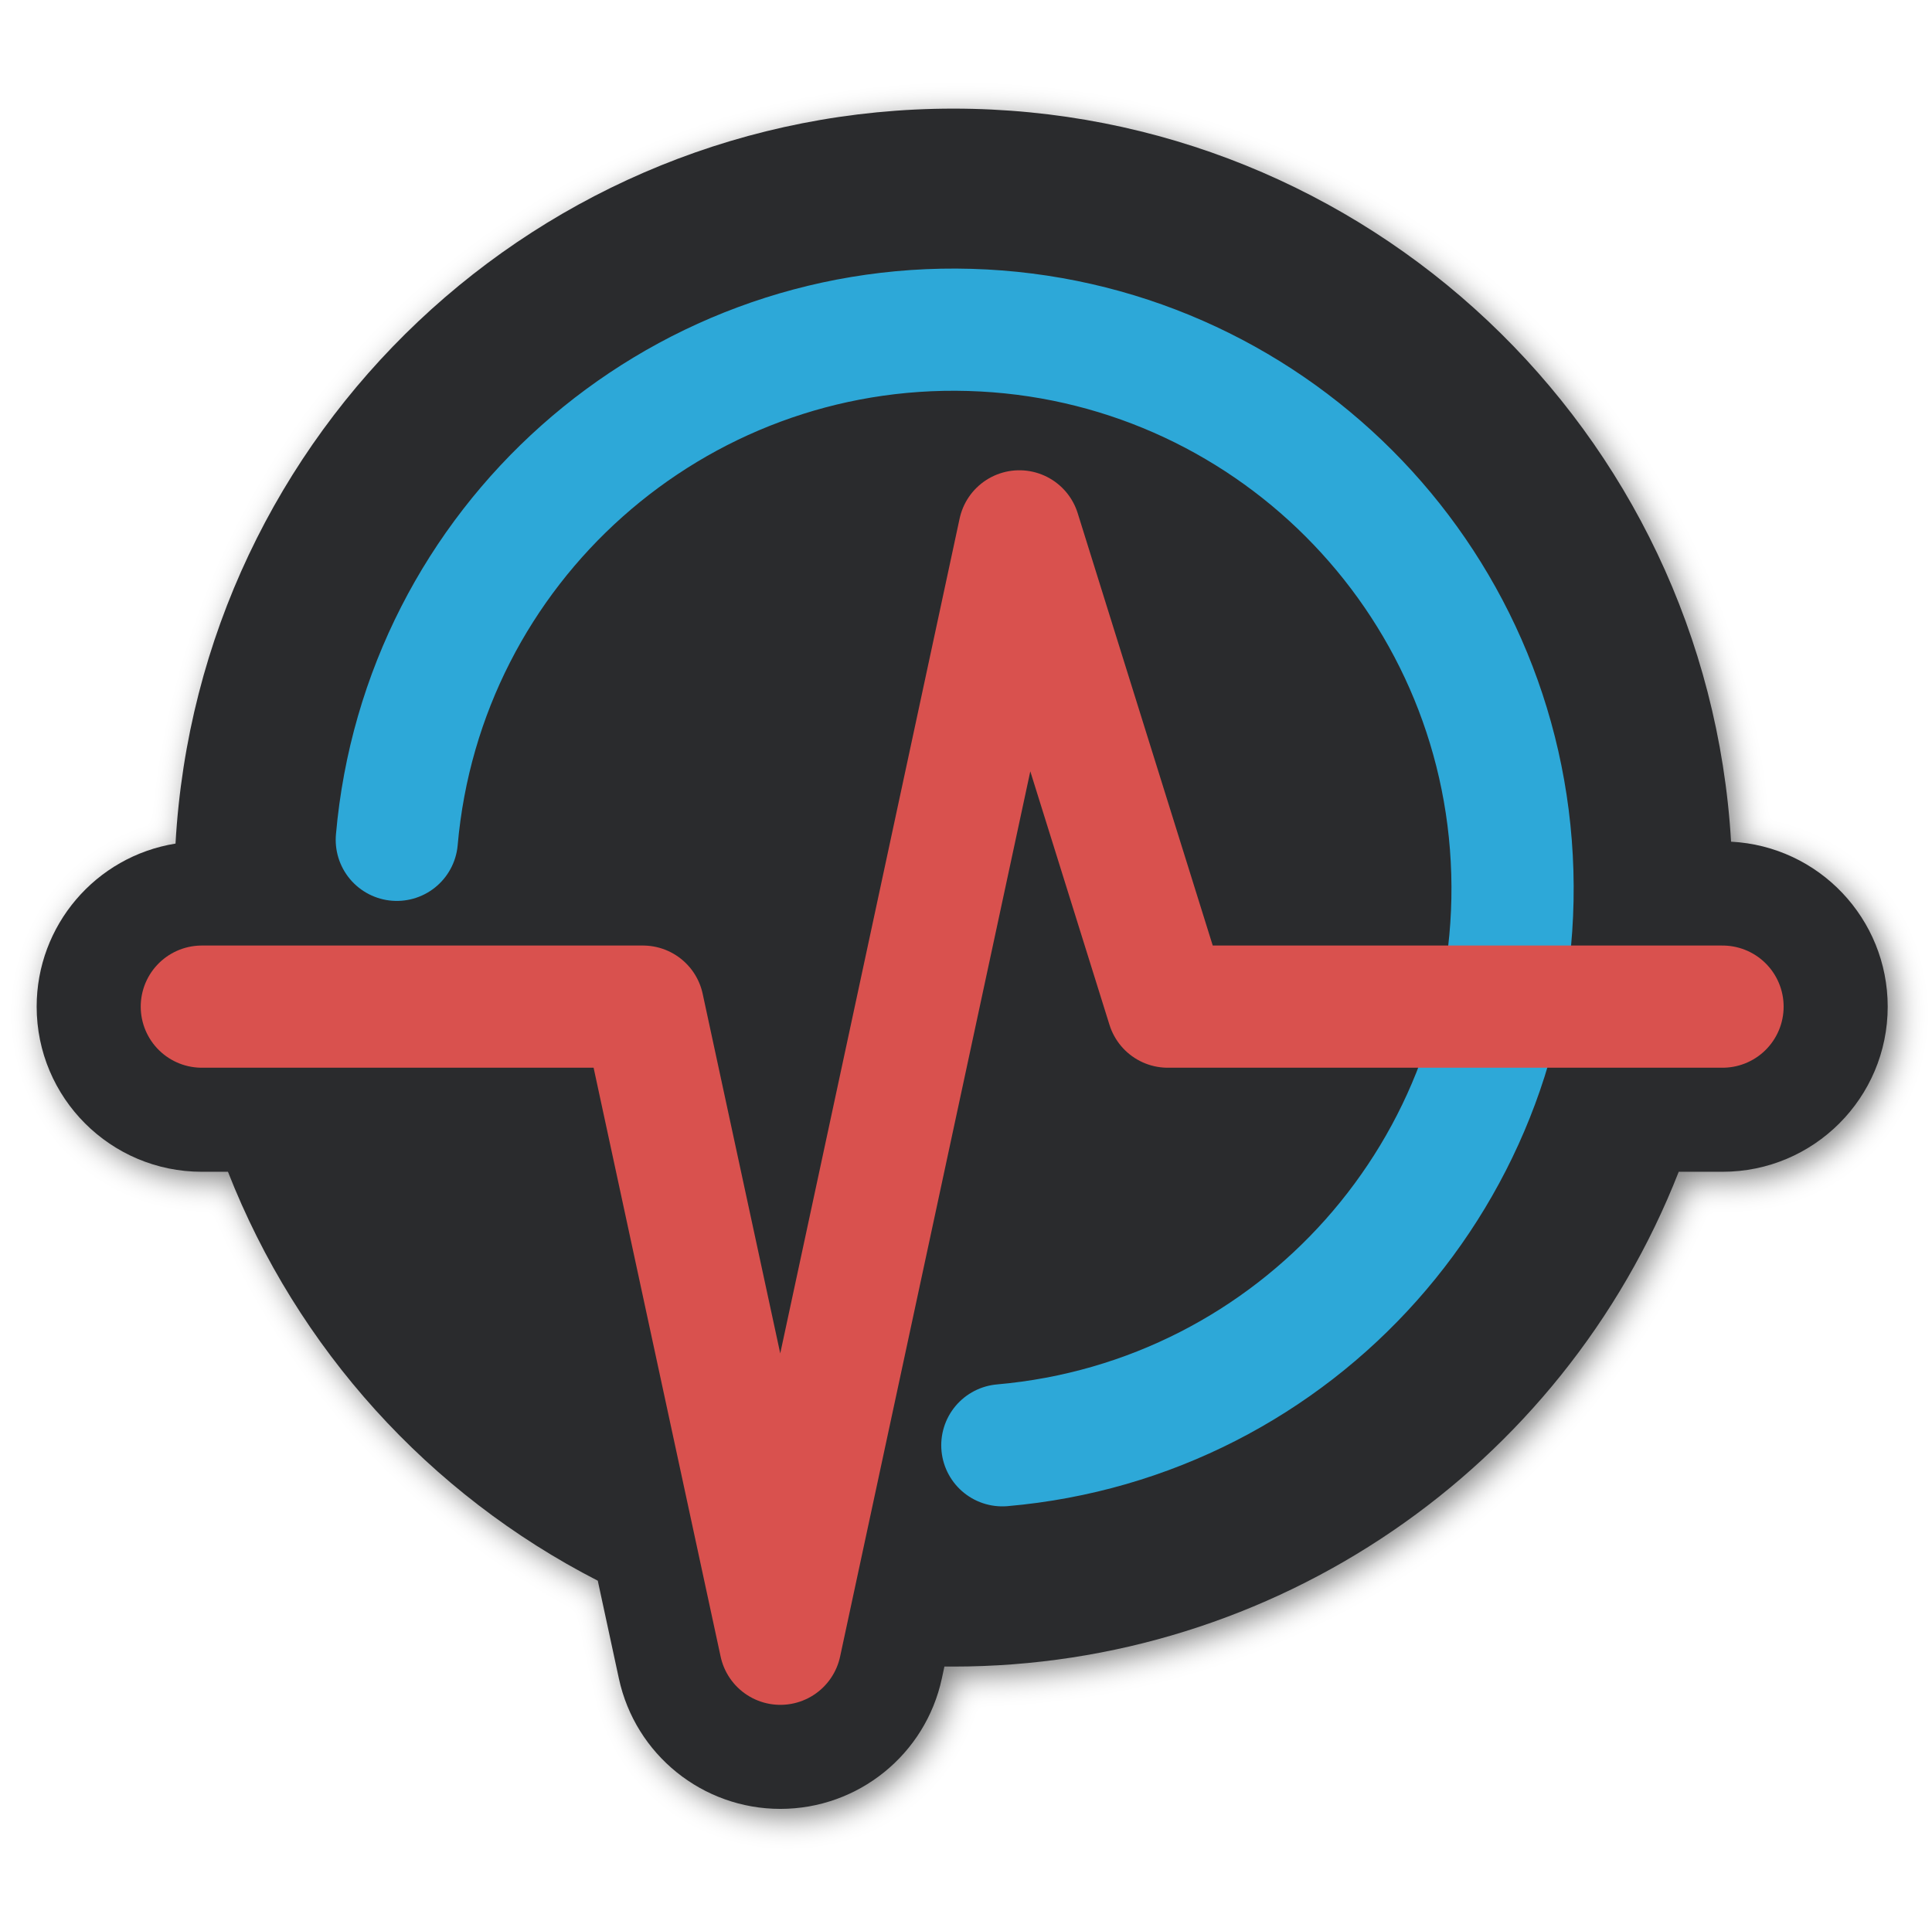
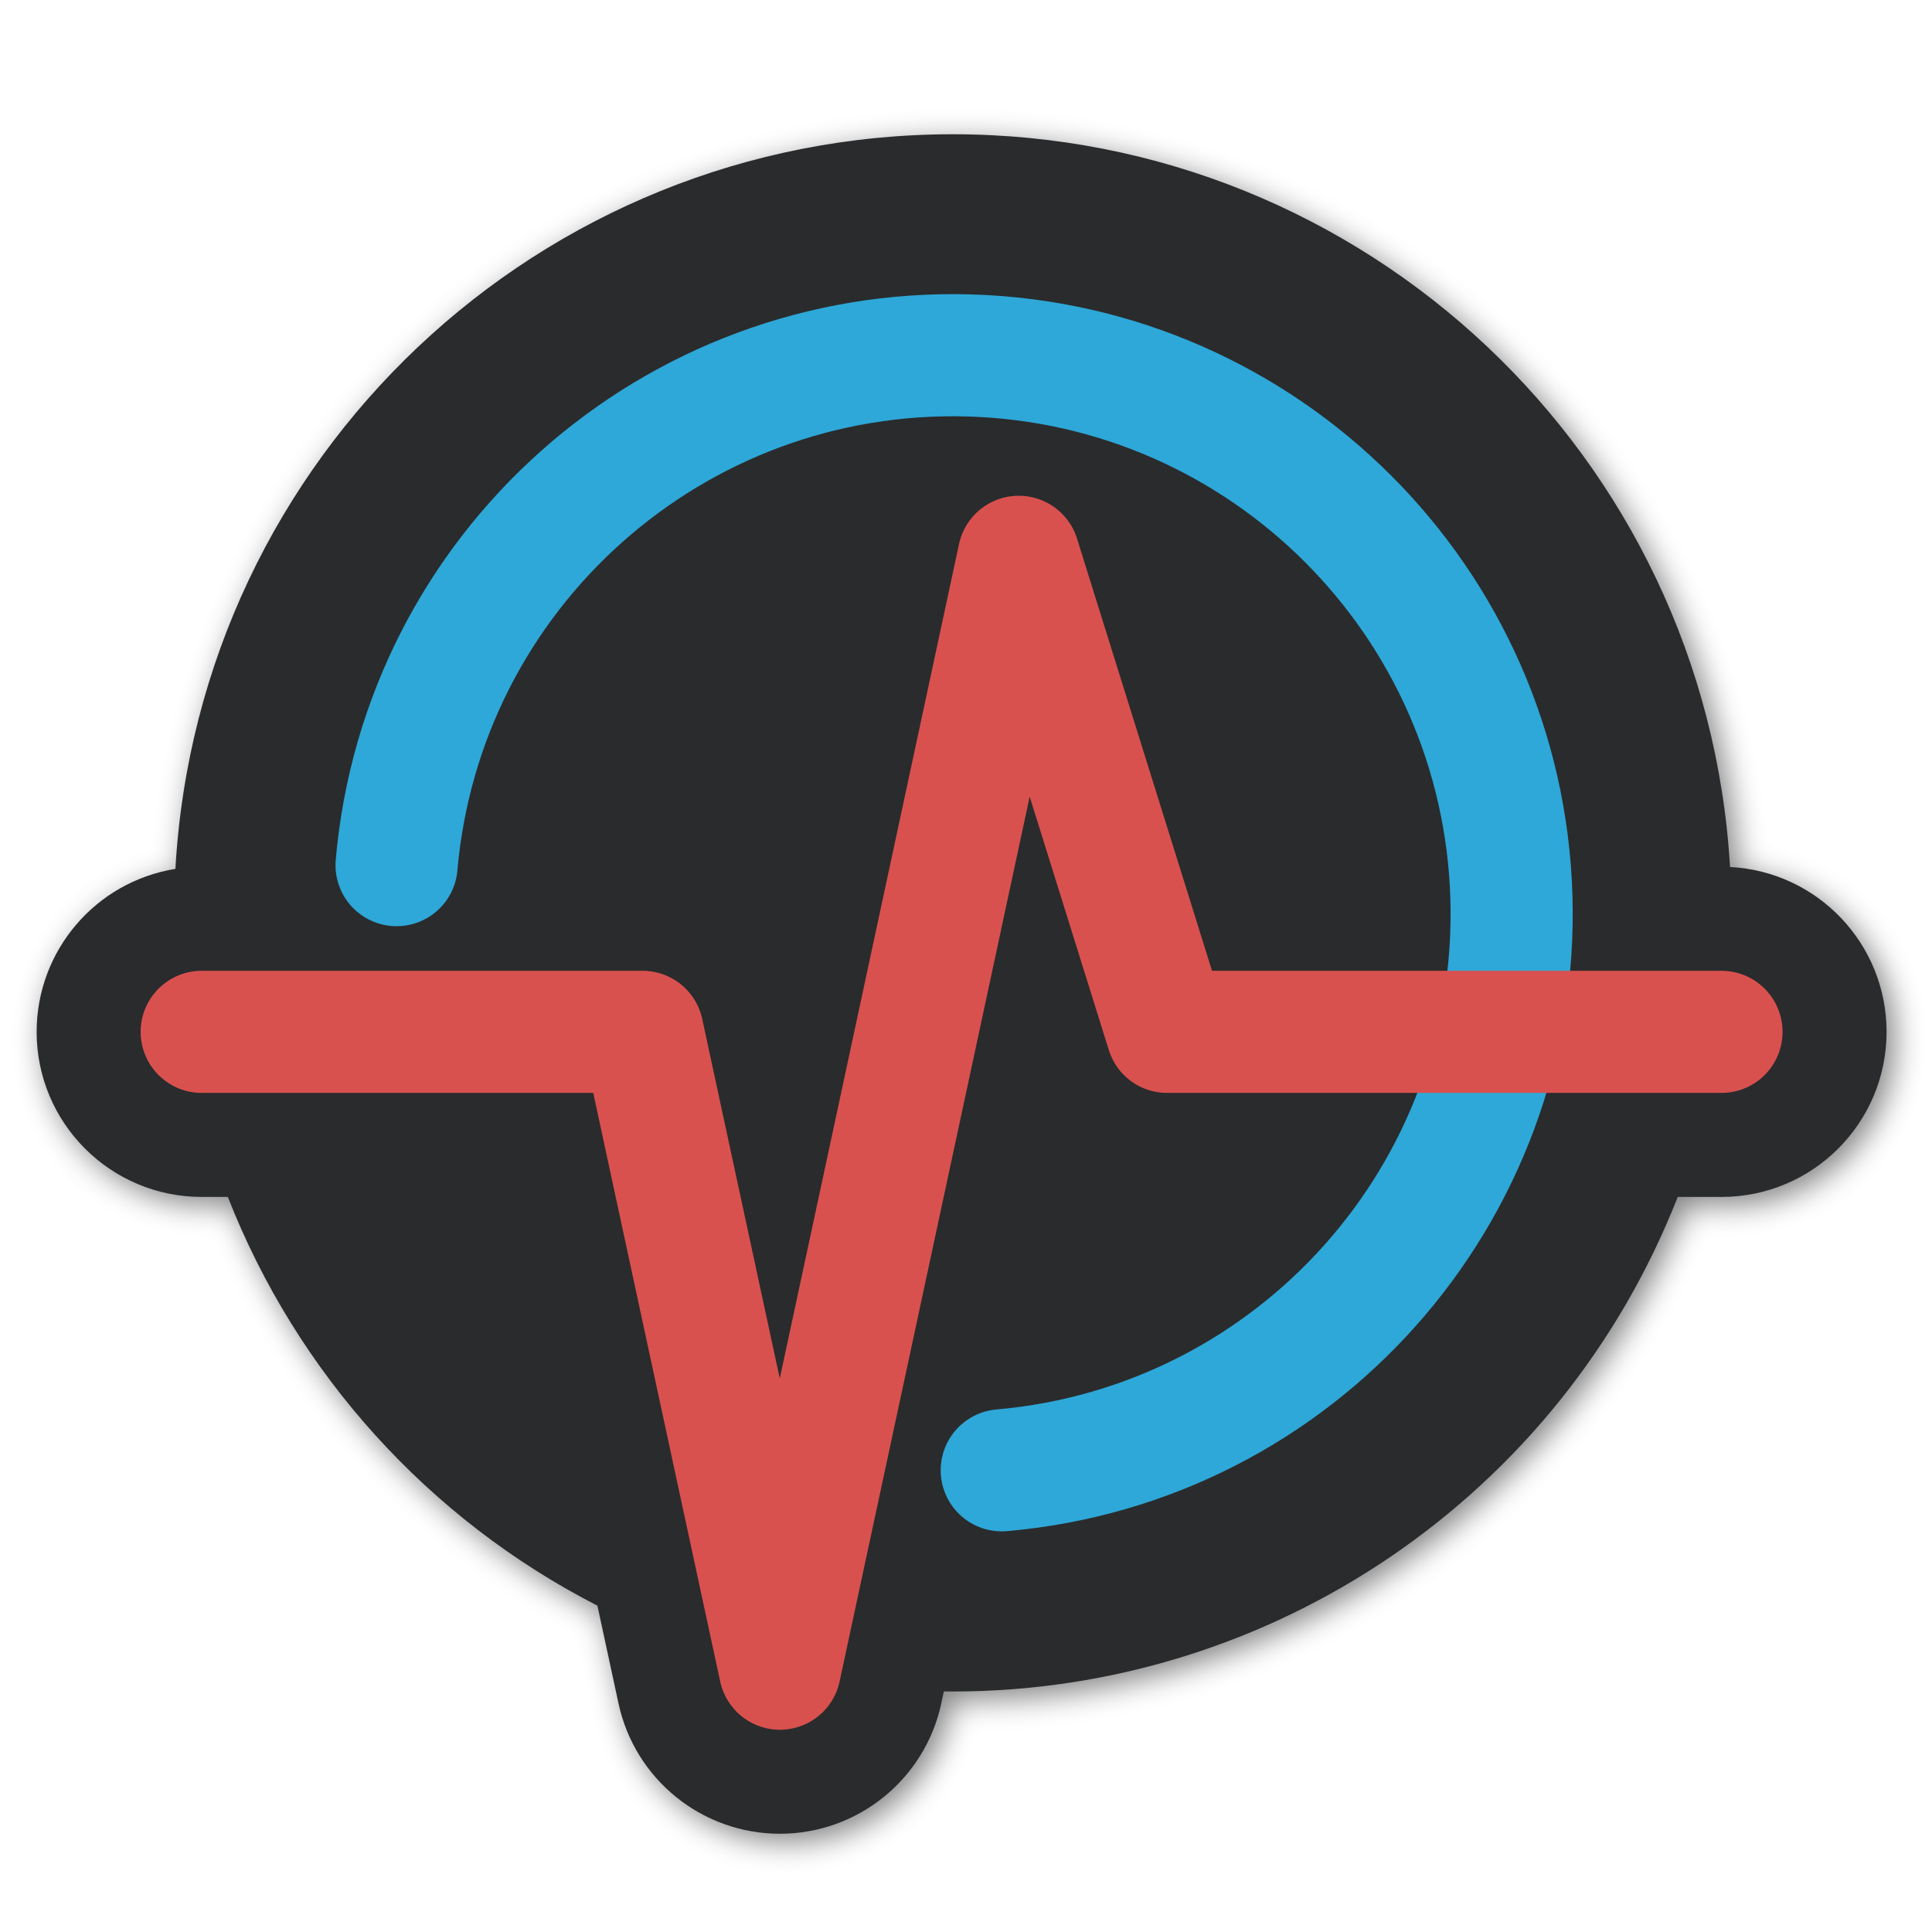
- <svg xmlns="http://www.w3.org/2000/svg" width="198.847mm" height="198mm" viewBox="-24 -24 252.949 251.871" version="1.1" id="svg5">
+ <svg xmlns="http://www.w3.org/2000/svg" width="752" height="752" viewBox="-24 -24 253.101 253.101" version="1.1" id="svg5">
  <defs id="defs2">
    <filter style="color-interpolation-filters:sRGB" id="filter1635" x="-0.028" y="-0.028" width="1.078" height="1.078">
      <feFlood flood-opacity="0.498" flood-color="rgb(0,0,0)" result="flood" id="feFlood1625" />
      <feComposite in="flood" in2="SourceGraphic" operator="in" result="composite1" id="feComposite1627" />
      <feGaussianBlur in="composite1" stdDeviation="3" result="blur" id="feGaussianBlur1629" />
      <feOffset dx="6" dy="6" result="offset" id="feOffset1631" />
      <feComposite in="SourceGraphic" in2="offset" operator="over" result="composite2" id="feComposite1633" />
    </filter>
    <filter style="color-interpolation-filters:sRGB" id="filter2992" x="-0.019" y="-0.019" width="1.047" height="1.047">
      <feFlood flood-opacity="0.498" flood-color="rgb(0,0,0)" result="flood" id="feFlood2982" />
      <feComposite in="flood" in2="SourceGraphic" operator="in" result="composite1" id="feComposite2984" />
      <feGaussianBlur in="composite1" stdDeviation="5" result="blur" id="feGaussianBlur2986" />
      <feOffset dx="6" dy="6" result="offset" id="feOffset2988" />
      <feComposite in="SourceGraphic" in2="offset" operator="over" result="composite2" id="feComposite2990" />
    </filter>
    <filter style="color-interpolation-filters:sRGB" id="filter12" x="-0.02" y="-0.022" width="1.044" height="1.048">
      <feFlood result="flood" in="SourceGraphic" flood-opacity="0.498" flood-color="rgb(0,0,0)" id="feFlood11" />
      <feGaussianBlur result="blur" in="SourceGraphic" stdDeviation="2" id="feGaussianBlur11" />
      <feOffset result="offset" in="blur" dx="1" dy="1" id="feOffset11" />
      <feComposite result="comp1" operator="in" in="flood" in2="offset" id="feComposite11" />
      <feComposite result="comp2" operator="over" in="SourceGraphic" in2="comp1" id="feComposite12" />
    </filter>
  </defs>
  <g id="layer2" transform="translate(4.881437,-5.197708)">
-     <path id="path6735" style="baseline-shift:baseline;display:inline;overflow:visible;opacity:1;vector-effect:none;fill:#2a2b2d;stroke-linecap:round;stroke-linejoin:round;filter:url(#filter12);enable-background:accumulate;stop-color:#000000;stop-opacity:1" d="M 95.937,-4.578 A 102.001,102.001 0 0 0 -5.902,91.66 21.625,21.625 0 0 0 -24.081,113.01 21.625,21.625 0 0 0 -2.457,134.635 h 3.422 a 102.001,102.001 0 0 0 48.419,53.548 l 2.764,12.814 a 21.627,21.627 0 0 0 42.284,-0.018 l 0.335,-1.561 a 102.001,102.001 0 0 0 1.169,0.007 102.001,102.001 0 0 0 94.971,-64.79 h 5.735 A 21.625,21.625 0 0 0 218.268,113.01 21.625,21.625 0 0 0 197.761,91.412 102.001,102.001 0 0 0 95.937,-4.578 Z" />
+     <path id="path6735" style="baseline-shift:baseline;display:inline;overflow:visible;opacity:1;vector-effect:none;fill:#2a2b2d;stroke-linecap:round;stroke-linejoin:round;filter:url(#filter12);enable-background:accumulate;stop-color:#000000;stop-opacity:1" d="M 95.937,-1.213 A 102.001,102.001 0 0 0 -5.902,95.026 21.625,21.625 0 0 0 -24.081,116.376 21.625,21.625 0 0 0 -2.457,138.001 h 3.422 a 102.001,102.001 0 0 0 48.419,53.548 l 2.764,12.814 a 21.627,21.627 0 0 0 42.284,-0.018 l 0.335,-1.561 a 102.001,102.001 0 0 0 1.169,0.007 102.001,102.001 0 0 0 94.971,-64.79 h 5.735 A 21.625,21.625 0 0 0 218.268,116.376 21.625,21.625 0 0 0 197.761,94.778 102.001,102.001 0 0 0 95.937,-1.213 Z" />
  </g>
  <g id="layer1" style="display:inline" transform="translate(-3.53234,-23.89072)">
-     <path style="opacity:1;fill:none;stroke:#2da8d8;stroke-width:16;stroke-linecap:round;stroke-dasharray:none;stroke-opacity:1" id="path288" d="m 31.485,109.861 a 73.18,73.18 0 0 1 75.03,-66.771 73.18,73.18 0 0 1 71.021,71.021 73.18,73.18 0 0 1 -66.771,75.03" />
-     <path style="font-variation-settings:normal;opacity:1;vector-effect:none;fill:none;fill-opacity:1;stroke:#d9514e;stroke-width:16;stroke-linecap:round;stroke-linejoin:round;stroke-miterlimit:4;stroke-dasharray:none;stroke-dashoffset:0;stroke-opacity:1;-inkscape-stroke:none;stop-color:#000000;stop-opacity:1" d="m 5.957,131.703 h 57.752 l 17.993,83.427 31.291,-145.66 19.436,62.233 h 72.627" id="path2" />
+     <path style="opacity:1;fill:none;stroke:#2da8d8;stroke-width:16;stroke-linecap:round;stroke-dasharray:none;stroke-opacity:1" id="path288" d="m 31.485,113.227 a 73.18,73.18 0 0 1 75.03,-66.771 73.18,73.18 0 0 1 71.021,71.021 73.18,73.18 0 0 1 -66.771,75.03" />
+     <path style="font-variation-settings:normal;opacity:1;vector-effect:none;fill:none;fill-opacity:1;stroke:#d9514e;stroke-width:16;stroke-linecap:round;stroke-linejoin:round;stroke-miterlimit:4;stroke-dasharray:none;stroke-dashoffset:0;stroke-opacity:1;-inkscape-stroke:none;stop-color:#000000;stop-opacity:1" d="m 5.957,135.068 h 57.752 l 17.993,83.427 31.291,-145.66 19.436,62.233 h 72.627" id="path2" />
  </g>
</svg>
